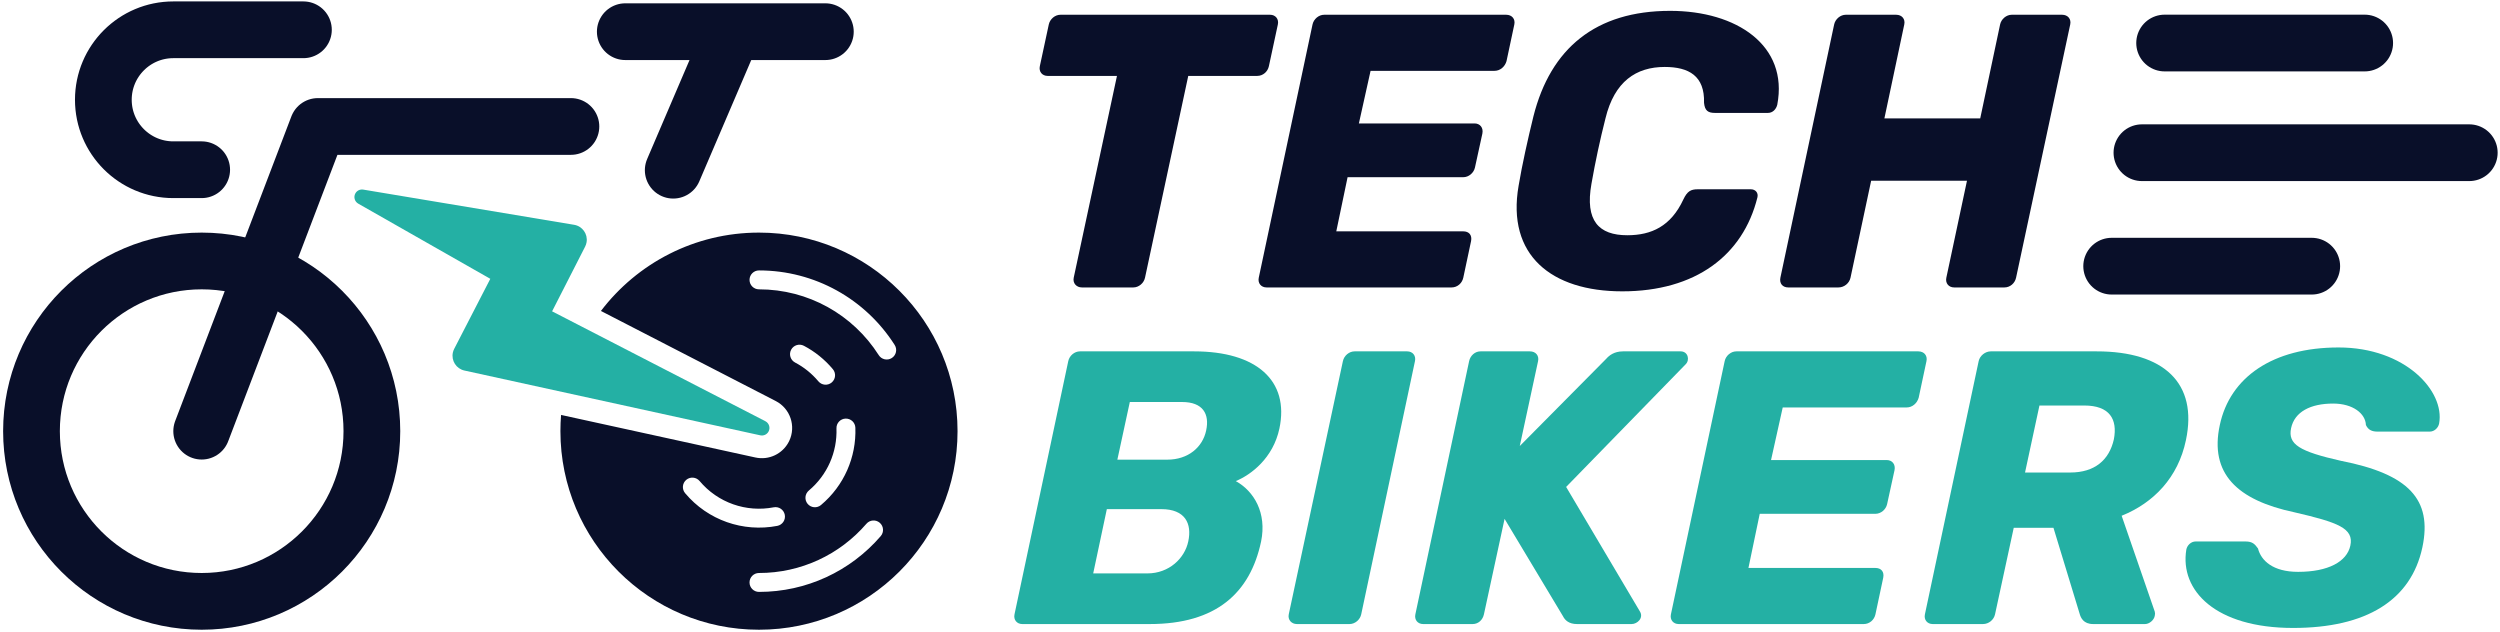
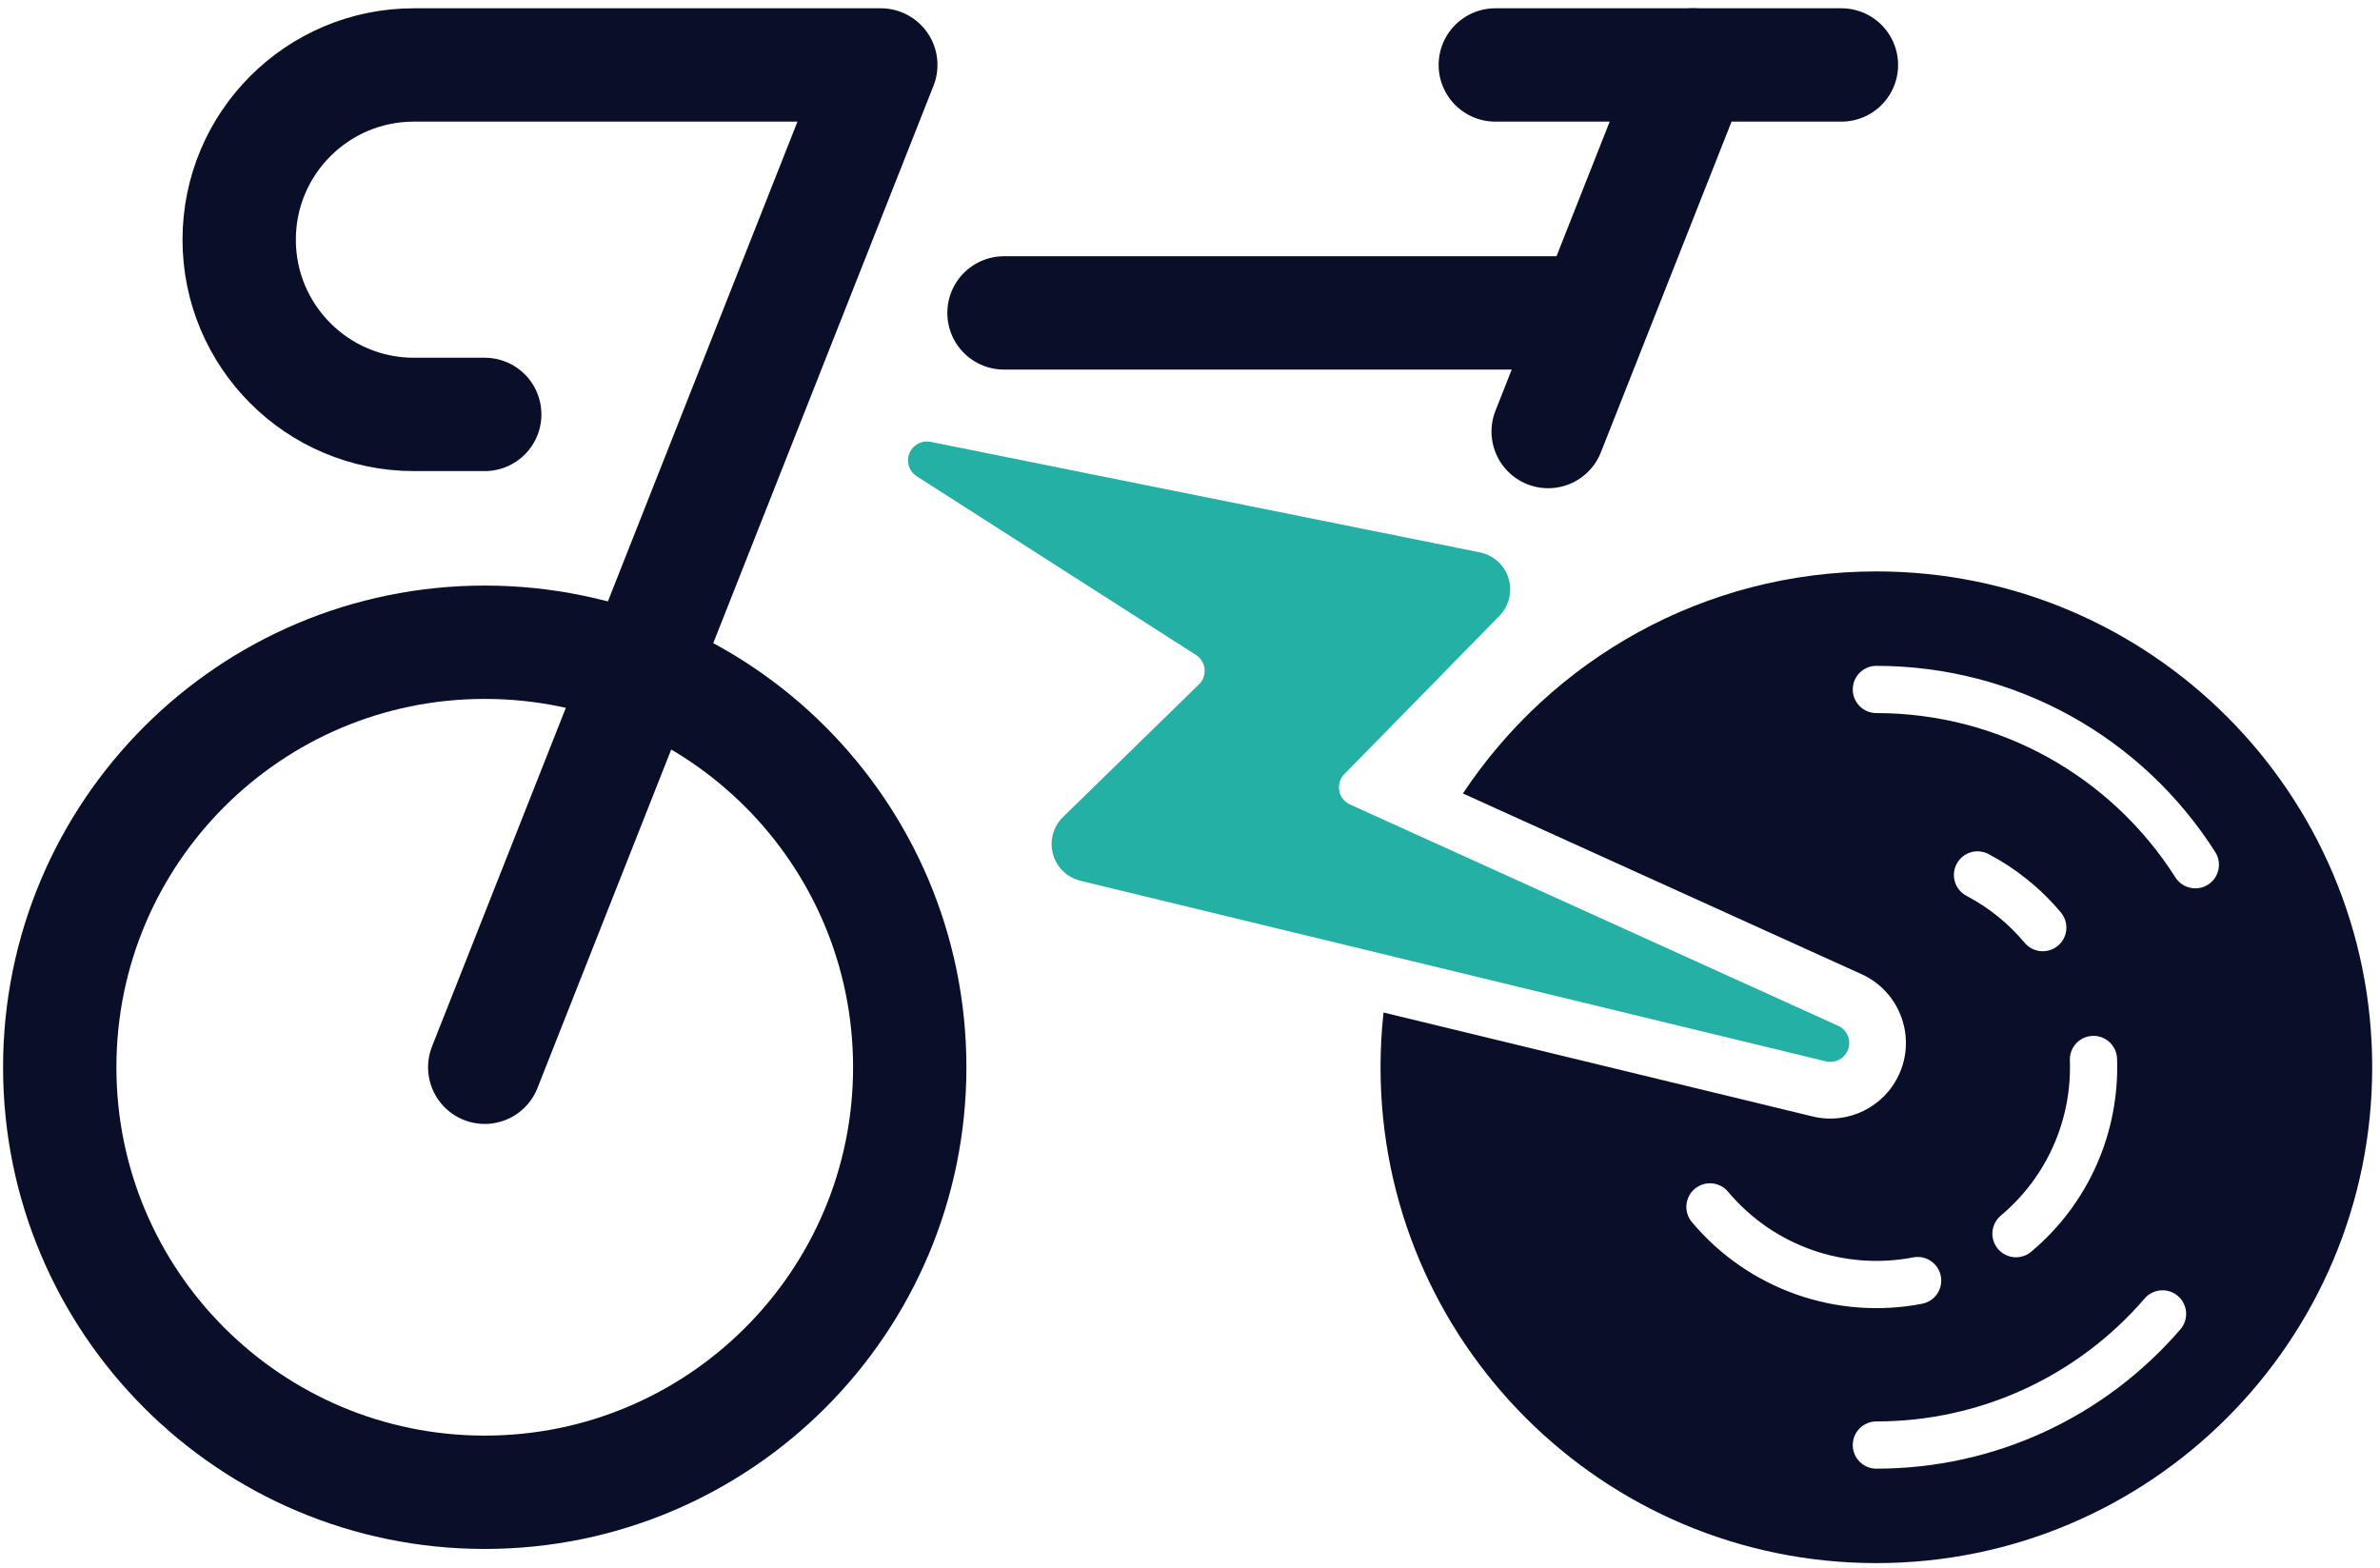
- <svg xmlns="http://www.w3.org/2000/svg" width="661px" height="167px" viewBox="0 0 661 167" version="1.1">
+ <svg xmlns="http://www.w3.org/2000/svg" width="252px" height="166px" viewBox="0 0 252 166" version="1.1">
  <g id="Page-1" stroke="none" stroke-width="1" fill="none" fill-rule="evenodd">
-     <g id="logo" transform="translate(8.325301, 2.87)">
-       <g id="logo-bike" transform="translate(0, 5.006953)">
-         <circle id="Oval-Copy-12" stroke="#090F29" stroke-width="15" cx="45" cy="106.123" r="45" />
-         <path d="M192.349,53.623 C221.344,53.623 244.849,77.128 244.849,106.123 C244.849,135.118 221.344,158.623 192.349,158.623 C163.354,158.623 139.849,135.118 139.849,106.123 C139.849,104.678 139.908,103.247 140.022,101.832 L191.409,113.084 C194.951,113.859 198.571,112.156 200.232,108.933 L200.347,108.701 C202.194,104.817 200.635,100.141 196.784,98.157 L150.56,74.34 C160.15,61.749 175.301,53.623 192.349,53.623 Z M224.282,130.344 C223.237,129.443 221.658,129.559 220.757,130.604 C213.674,138.815 203.404,143.623 192.349,143.623 C190.969,143.623 189.849,144.742 189.849,146.123 C189.849,147.504 190.969,148.623 192.349,148.623 C204.874,148.623 216.52,143.171 224.542,133.87 C225.444,132.825 225.328,131.246 224.282,130.344 Z M176.645,119.3 C175.758,118.243 174.181,118.105 173.123,118.992 C172.066,119.88 171.928,121.457 172.815,122.514 C178.83,129.683 188.169,132.9 197.191,131.164 C198.546,130.903 199.434,129.592 199.173,128.236 C198.912,126.88 197.601,125.993 196.245,126.254 C188.988,127.651 181.482,125.065 176.645,119.3 Z M215.412,102.799 L215.248,102.8 C213.868,102.848 212.788,104.006 212.837,105.386 C213.058,111.661 210.427,117.715 205.526,121.827 C204.469,122.715 204.331,124.292 205.218,125.349 C206.106,126.407 207.683,126.545 208.74,125.657 C214.834,120.545 218.108,113.007 217.834,105.21 C217.785,103.83 216.627,102.751 215.248,102.8 Z M204.221,83.548 C202.998,82.906 201.487,83.376 200.845,84.599 C200.202,85.821 200.673,87.332 201.895,87.975 C204.231,89.202 206.317,90.877 208.053,92.946 C208.941,94.004 210.518,94.142 211.575,93.254 C212.633,92.367 212.771,90.79 211.883,89.732 C209.728,87.163 207.13,85.077 204.221,83.548 Z M192.349,63.623 C190.969,63.623 189.849,64.742 189.849,66.123 C189.849,67.504 190.969,68.623 192.349,68.623 C205.331,68.623 217.171,75.269 224.012,86.021 C224.754,87.186 226.299,87.529 227.464,86.788 C228.629,86.047 228.972,84.502 228.231,83.337 C220.481,71.157 207.058,63.623 192.349,63.623 Z" id="Combined-Shape" fill="#090F29" fill-rule="nonzero" />
-         <polyline id="Path-16" stroke="#090F29" stroke-width="15" stroke-linecap="round" stroke-linejoin="round" points="45 106.123 75.725 25.562 142.625 25.562" />
-         <line x1="157" y1="0.5" x2="209.899" y2="0.5" id="Path-16-Copy" stroke="#090F29" stroke-width="15" stroke-linecap="round" stroke-linejoin="round" />
-         <path d="M45,37 L37.5,37 C27.283,37 19,28.717 19,18.5 C19,8.283 27.283,1.87688166e-15 37.5,0 L71.899,0 L71.899,0" id="Path-16-Copy-2" stroke="#090F29" stroke-width="15" stroke-linecap="round" stroke-linejoin="round" />
-         <line x1="169.675" y1="37.123" x2="184.259" y2="3.061" id="Path-23" stroke="#090F29" stroke-width="15" stroke-linecap="round" stroke-linejoin="round" />
-         <path d="M87.711,42.254 L143.48,51.56 C145.659,51.924 147.131,53.985 146.767,56.164 C146.7,56.568 146.571,56.959 146.385,57.324 L137.649,74.438 L194.036,103.491 C195.018,103.997 195.404,105.203 194.898,106.185 C194.483,106.991 193.578,107.416 192.693,107.223 L114.466,90.094 C112.308,89.621 110.941,87.489 111.414,85.331 C111.488,84.991 111.607,84.663 111.766,84.354 L121.309,65.843 L86.393,45.965 C85.433,45.419 85.098,44.197 85.644,43.237 C86.059,42.509 86.884,42.116 87.711,42.254 Z" id="Path" fill="#24B0A4" fill-rule="nonzero" />
+     <g id="Artboard-Copy-2" transform="translate(-128, -168)">
+       <g id="logo-text" transform="translate(134.3253, 167.87)">
+         <g id="logo" transform="translate(0, 6.506953)">
+           <circle id="Oval-Copy-12" stroke="#090F29" stroke-width="12" cx="45" cy="106.623" r="45" />
+           <path d="M192.349,54.123 C221.344,54.123 244.849,77.628 244.849,106.623 C244.849,135.618 221.344,159.123 192.349,159.123 C163.354,159.123 139.849,135.618 139.849,106.623 C139.849,104.664 139.957,102.73 140.166,100.826 L185.594,111.83 C189.328,112.734 193.177,110.856 194.763,107.357 L194.866,107.12 C196.517,103.149 194.725,98.557 190.78,96.768 L148.572,77.634 C157.974,63.464 174.071,54.123 192.349,54.123 Z M220.757,131.104 C213.674,139.315 203.404,144.123 192.349,144.123 C190.969,144.123 189.849,145.242 189.849,146.623 C189.849,148.004 190.969,149.123 192.349,149.123 C204.874,149.123 216.52,143.671 224.542,134.37 C225.444,133.325 225.328,131.746 224.282,130.844 C223.237,129.943 221.658,130.059 220.757,131.104 Z M173.123,119.492 C172.066,120.38 171.928,121.957 172.815,123.014 C178.83,130.183 188.169,133.4 197.191,131.664 C198.546,131.403 199.434,130.092 199.173,128.736 C198.912,127.38 197.601,126.493 196.245,126.754 C188.988,128.151 181.482,125.565 176.645,119.8 C175.758,118.743 174.181,118.605 173.123,119.492 Z M215.412,103.299 L215.248,103.3 C213.868,103.348 212.788,104.506 212.837,105.886 C213.058,112.161 210.427,118.215 205.526,122.327 C204.469,123.215 204.331,124.792 205.218,125.849 C206.106,126.907 207.683,127.045 208.74,126.157 C214.834,121.045 218.108,113.507 217.834,105.71 C217.789,104.441 216.806,103.426 215.574,103.309 L215.412,103.299 Z M200.845,85.099 C200.202,86.321 200.673,87.832 201.895,88.475 C204.231,89.702 206.317,91.377 208.053,93.446 C208.941,94.504 210.518,94.642 211.575,93.754 C212.633,92.867 212.771,91.29 211.883,90.232 C209.728,87.663 207.13,85.577 204.221,84.048 C202.998,83.406 201.487,83.876 200.845,85.099 Z M192.349,64.123 C190.969,64.123 189.849,65.242 189.849,66.623 C189.849,68.004 190.969,69.123 192.349,69.123 C205.331,69.123 217.171,75.769 224.012,86.521 C224.754,87.686 226.299,88.029 227.464,87.288 C228.629,86.547 228.972,85.002 228.231,83.837 C220.481,71.657 207.058,64.123 192.349,64.123 Z" id="Combined-Shape" fill="#090F29" fill-rule="nonzero" />
+           <line x1="152" y1="0.5" x2="188.649" y2="0.5" id="Path-16-Copy" stroke="#090F29" stroke-width="12" stroke-linecap="round" stroke-linejoin="round" />
+           <path d="M45,37.5 L37.5,37.5 C27.283,37.5 19,29.217 19,19 C19,8.783 27.283,0.5 37.5,0.5 L86.936,0.5 L86.936,0.5 L45,106.623" id="Path-16-Copy-2" stroke="#090F29" stroke-width="12" stroke-linecap="round" stroke-linejoin="round" />
+           <line x1="172.936" y1="0.5" x2="157.598" y2="39.315" id="Path-16-Copy-6" stroke="#090F29" stroke-width="12" stroke-linecap="round" stroke-linejoin="round" />
+           <path d="M92.213,40.406 L150.369,52.107 C152.534,52.543 153.937,54.652 153.501,56.817 C153.348,57.577 152.979,58.275 152.437,58.828 L136.017,75.582 C135.244,76.371 135.257,77.637 136.046,78.41 C136.213,78.574 136.407,78.707 136.62,78.803 L188.303,102.233 C189.309,102.689 189.755,103.874 189.298,104.88 C188.902,105.755 187.94,106.224 187.006,105.998 L108.077,86.881 C105.93,86.361 104.611,84.199 105.131,82.052 C105.308,81.321 105.687,80.655 106.225,80.13 L120.622,66.083 C121.413,65.312 121.428,64.045 120.657,63.255 C120.55,63.146 120.432,63.049 120.303,62.967 L90.741,44.051 C89.81,43.456 89.539,42.219 90.134,41.289 C90.579,40.594 91.404,40.243 92.213,40.406 Z" id="Path" fill="#24B0A4" fill-rule="nonzero" />
+           <line x1="161.683" y1="26.754" x2="99.979" y2="26.754" id="Path-2" stroke="#090F29" stroke-width="12" stroke-linecap="round" stroke-linejoin="round" />
+         </g>
      </g>
-       <path d="M277.73,73.13 L291.326,73.13 C292.768,73.13 294.107,71.997 294.416,70.555 L305.849,17.201 L324.08,17.201 C325.625,17.201 326.861,16.068 327.17,14.626 L329.539,3.605 C329.848,2.163 328.921,1.03 327.479,1.03 L272.065,1.03 C270.623,1.03 269.284,2.163 268.975,3.605 L266.606,14.626 C266.297,16.068 267.224,17.201 268.666,17.201 L287,17.201 L275.567,70.555 C275.258,71.997 276.288,73.13 277.73,73.13 Z" id="Path-Copy" fill="#090F29" fill-rule="nonzero" />
-       <path d="M326.552,73.13 L375.477,73.13 C377.022,73.13 378.258,71.997 378.567,70.555 L380.627,60.873 C380.936,59.328 380.112,58.298 378.567,58.298 L344.989,58.298 L347.976,43.981 L378.567,43.981 C380.009,43.981 381.348,42.848 381.657,41.406 L383.614,32.445 C383.923,30.9 382.996,29.767 381.554,29.767 L350.963,29.767 L354.053,15.862 L386.807,15.862 C388.352,15.862 389.588,14.729 390,13.287 L392.06,3.605 C392.369,2.163 391.442,1.03 389.897,1.03 L341.796,1.03 C340.354,1.03 339.015,2.163 338.706,3.605 L324.492,70.555 C324.183,71.997 325.11,73.13 326.552,73.13 Z" id="Path-Copy-2" fill="#090F29" fill-rule="nonzero" />
-       <path d="M420.591,74.16 C439.955,74.16 452.521,64.684 456.332,49.337 C456.641,48.101 455.817,47.174 454.581,47.174 L440.573,47.174 C438.719,47.174 437.792,47.689 436.762,49.852 C433.466,56.959 428.316,59.328 421.93,59.328 C414.411,59.328 410.703,55.517 412.454,45.732 C413.484,39.861 414.72,34.093 416.162,28.428 C418.531,18.643 424.299,14.832 431.818,14.832 C438.204,14.832 442.427,17.201 442.221,24.308 C442.427,26.368 443.251,26.986 445.105,26.986 L459.113,26.986 C460.349,26.986 461.276,26.059 461.585,24.823 C464.572,9.167 450.873,0 433.26,0 C413.587,0 401.639,9.888 397.107,27.913 C395.665,33.784 394.12,40.685 393.193,46.247 C390,64.581 401.845,74.16 420.591,74.16 Z" id="Path-Copy-3" fill="#090F29" fill-rule="nonzero" />
-       <path d="M464.469,73.13 L477.756,73.13 C479.301,73.13 480.64,71.997 480.949,70.555 L486.408,44.908 L511.746,44.908 L506.287,70.555 C505.978,71.997 506.905,73.13 508.347,73.13 L521.634,73.13 C523.179,73.13 524.415,71.997 524.724,70.555 L539.041,3.605 C539.35,2.163 538.423,1.03 536.878,1.03 L523.591,1.03 C522.149,1.03 520.81,2.163 520.501,3.605 L515.248,28.428 L489.91,28.428 L495.163,3.605 C495.472,2.163 494.545,1.03 493,1.03 L479.713,1.03 C478.271,1.03 476.932,2.163 476.623,3.605 L462.409,70.555 C462.1,72.1 463.027,73.13 464.469,73.13 Z" id="Path-Copy-4" fill="#090F29" fill-rule="nonzero" />
-       <path d="M261.971,162.13 L295.652,162.13 C313.265,162.13 322.226,153.89 325.11,140.294 C326.655,132.775 323.256,127.007 318.415,124.329 C322.432,122.681 328.303,118.252 329.951,110.424 C332.629,97.755 323.874,90.03 307.394,90.03 L277.215,90.03 C275.773,90.03 274.434,91.163 274.125,92.605 L259.911,159.555 C259.602,160.997 260.529,162.13 261.971,162.13 Z M287.103,118.664 L290.399,103.42 L304.201,103.42 C309.763,103.42 311.514,106.613 310.587,110.939 C309.66,115.368 305.849,118.664 300.287,118.664 L287.103,118.664 Z M280.717,148.74 L284.322,131.745 L298.742,131.745 C305.025,131.745 306.879,135.556 305.849,140.294 C304.922,144.723 300.802,148.74 295.034,148.74 L280.717,148.74 Z" id="Shape-Copy" fill="#24B0A4" fill-rule="nonzero" />
-       <path d="M334.586,162.13 L348.491,162.13 C349.933,162.13 351.272,160.997 351.581,159.555 L365.795,92.605 C366.104,91.163 365.177,90.03 363.735,90.03 L349.83,90.03 C348.388,90.03 347.049,91.163 346.74,92.605 L332.423,159.555 C332.114,160.997 333.144,162.13 334.586,162.13 Z" id="Path-Copy-5" fill="#24B0A4" fill-rule="nonzero" />
-       <path d="M367.958,162.13 L381.039,162.13 C382.584,162.13 383.717,160.997 384.026,159.555 L389.485,134.32 L404.935,160.07 C405.45,161.1 406.48,162.13 408.643,162.13 L423.063,162.13 C424.608,162.13 426.359,160.482 425.226,158.731 L405.759,125.874 L437.38,93.429 C438.513,92.296 437.998,90.03 436.041,90.03 L420.797,90.03 C418.428,90.03 417.089,91.163 416.368,91.987 L393.502,115.059 L398.343,92.605 C398.652,91.163 397.725,90.03 396.18,90.03 L383.099,90.03 C381.657,90.03 380.421,91.163 380.112,92.605 L365.898,159.555 C365.589,160.997 366.516,162.13 367.958,162.13 Z" id="Path-Copy-6" fill="#24B0A4" fill-rule="nonzero" />
-       <path d="M435.526,162.13 L484.451,162.13 C485.996,162.13 487.232,160.997 487.541,159.555 L489.601,149.873 C489.91,148.328 489.086,147.298 487.541,147.298 L453.963,147.298 L456.95,132.981 L487.541,132.981 C488.983,132.981 490.322,131.848 490.631,130.406 L492.588,121.445 C492.897,119.9 491.97,118.767 490.528,118.767 L459.937,118.767 L463.027,104.862 L495.781,104.862 C497.326,104.862 498.562,103.729 498.974,102.287 L501.034,92.605 C501.343,91.163 500.416,90.03 498.871,90.03 L450.77,90.03 C449.328,90.03 447.989,91.163 447.68,92.605 L433.466,159.555 C433.157,160.997 434.084,162.13 435.526,162.13 Z" id="Path-Copy-7" fill="#24B0A4" fill-rule="nonzero" />
-       <path d="M502.682,162.13 L515.969,162.13 C517.514,162.13 518.853,160.997 519.162,159.555 L524.106,136.689 L534.612,136.689 L541.513,159.349 C541.822,160.482 542.543,162.13 545.118,162.13 L558.817,162.13 C559.95,162.13 561.186,161.1 561.392,159.967 C561.495,159.452 561.495,159.246 561.392,158.834 L552.637,133.496 C561.083,130.097 567.572,123.402 569.632,113.514 C572.825,98.476 563.864,90.03 546.045,90.03 L518.029,90.03 C516.587,90.03 515.145,91.163 514.836,92.605 L500.622,159.555 C500.313,160.997 501.24,162.13 502.682,162.13 Z M527.093,122.063 L530.904,104.347 L542.749,104.347 C549.444,104.347 551.607,107.952 550.577,113.308 C549.341,118.767 545.53,122.063 539.041,122.063 L527.093,122.063 Z" id="Shape-Copy-2" fill="#24B0A4" fill-rule="nonzero" />
-       <path d="M597.957,163.16 C617.321,163.16 629.166,155.847 632.153,141.839 C634.831,129.17 628.548,122.475 610.626,118.973 C599.708,116.501 596.515,114.647 597.442,110.321 C598.369,105.995 602.592,103.832 608.566,103.832 C613.819,103.832 617.115,106.51 617.218,109.497 C617.836,110.836 618.866,111.248 620.308,111.248 L634.11,111.248 C635.346,111.248 636.376,110.218 636.582,109.085 C638.127,100.536 627.621,89 610.008,89 C592.498,89 581.271,96.931 578.593,109.497 C575.812,122.372 583.228,129.376 598.266,132.569 C609.802,135.247 614.128,136.792 613.098,141.427 C612.171,145.65 607.227,148.328 599.296,148.328 C592.601,148.328 589.511,145.341 588.687,142.148 C587.863,141.015 587.245,140.294 585.391,140.294 L572.207,140.294 C570.971,140.294 569.941,141.324 569.735,142.457 C567.984,153.272 577.46,163.16 597.957,163.16 Z" id="Path-Copy-8" fill="#24B0A4" fill-rule="nonzero" />
-       <line x1="564" y1="8.507" x2="616.899" y2="8.507" id="Path-16-Copy-6" stroke="#090F29" stroke-width="15" stroke-linecap="round" stroke-linejoin="round" />
-       <line x1="558" y1="37.507" x2="644.551" y2="37.507" id="Path-16-Copy-7" stroke="#090F29" stroke-width="15" stroke-linecap="round" stroke-linejoin="round" />
-       <line x1="550" y1="67.507" x2="602.899" y2="67.507" id="Path-16-Copy-8" stroke="#090F29" stroke-width="15" stroke-linecap="round" stroke-linejoin="round" />
    </g>
  </g>
</svg>
